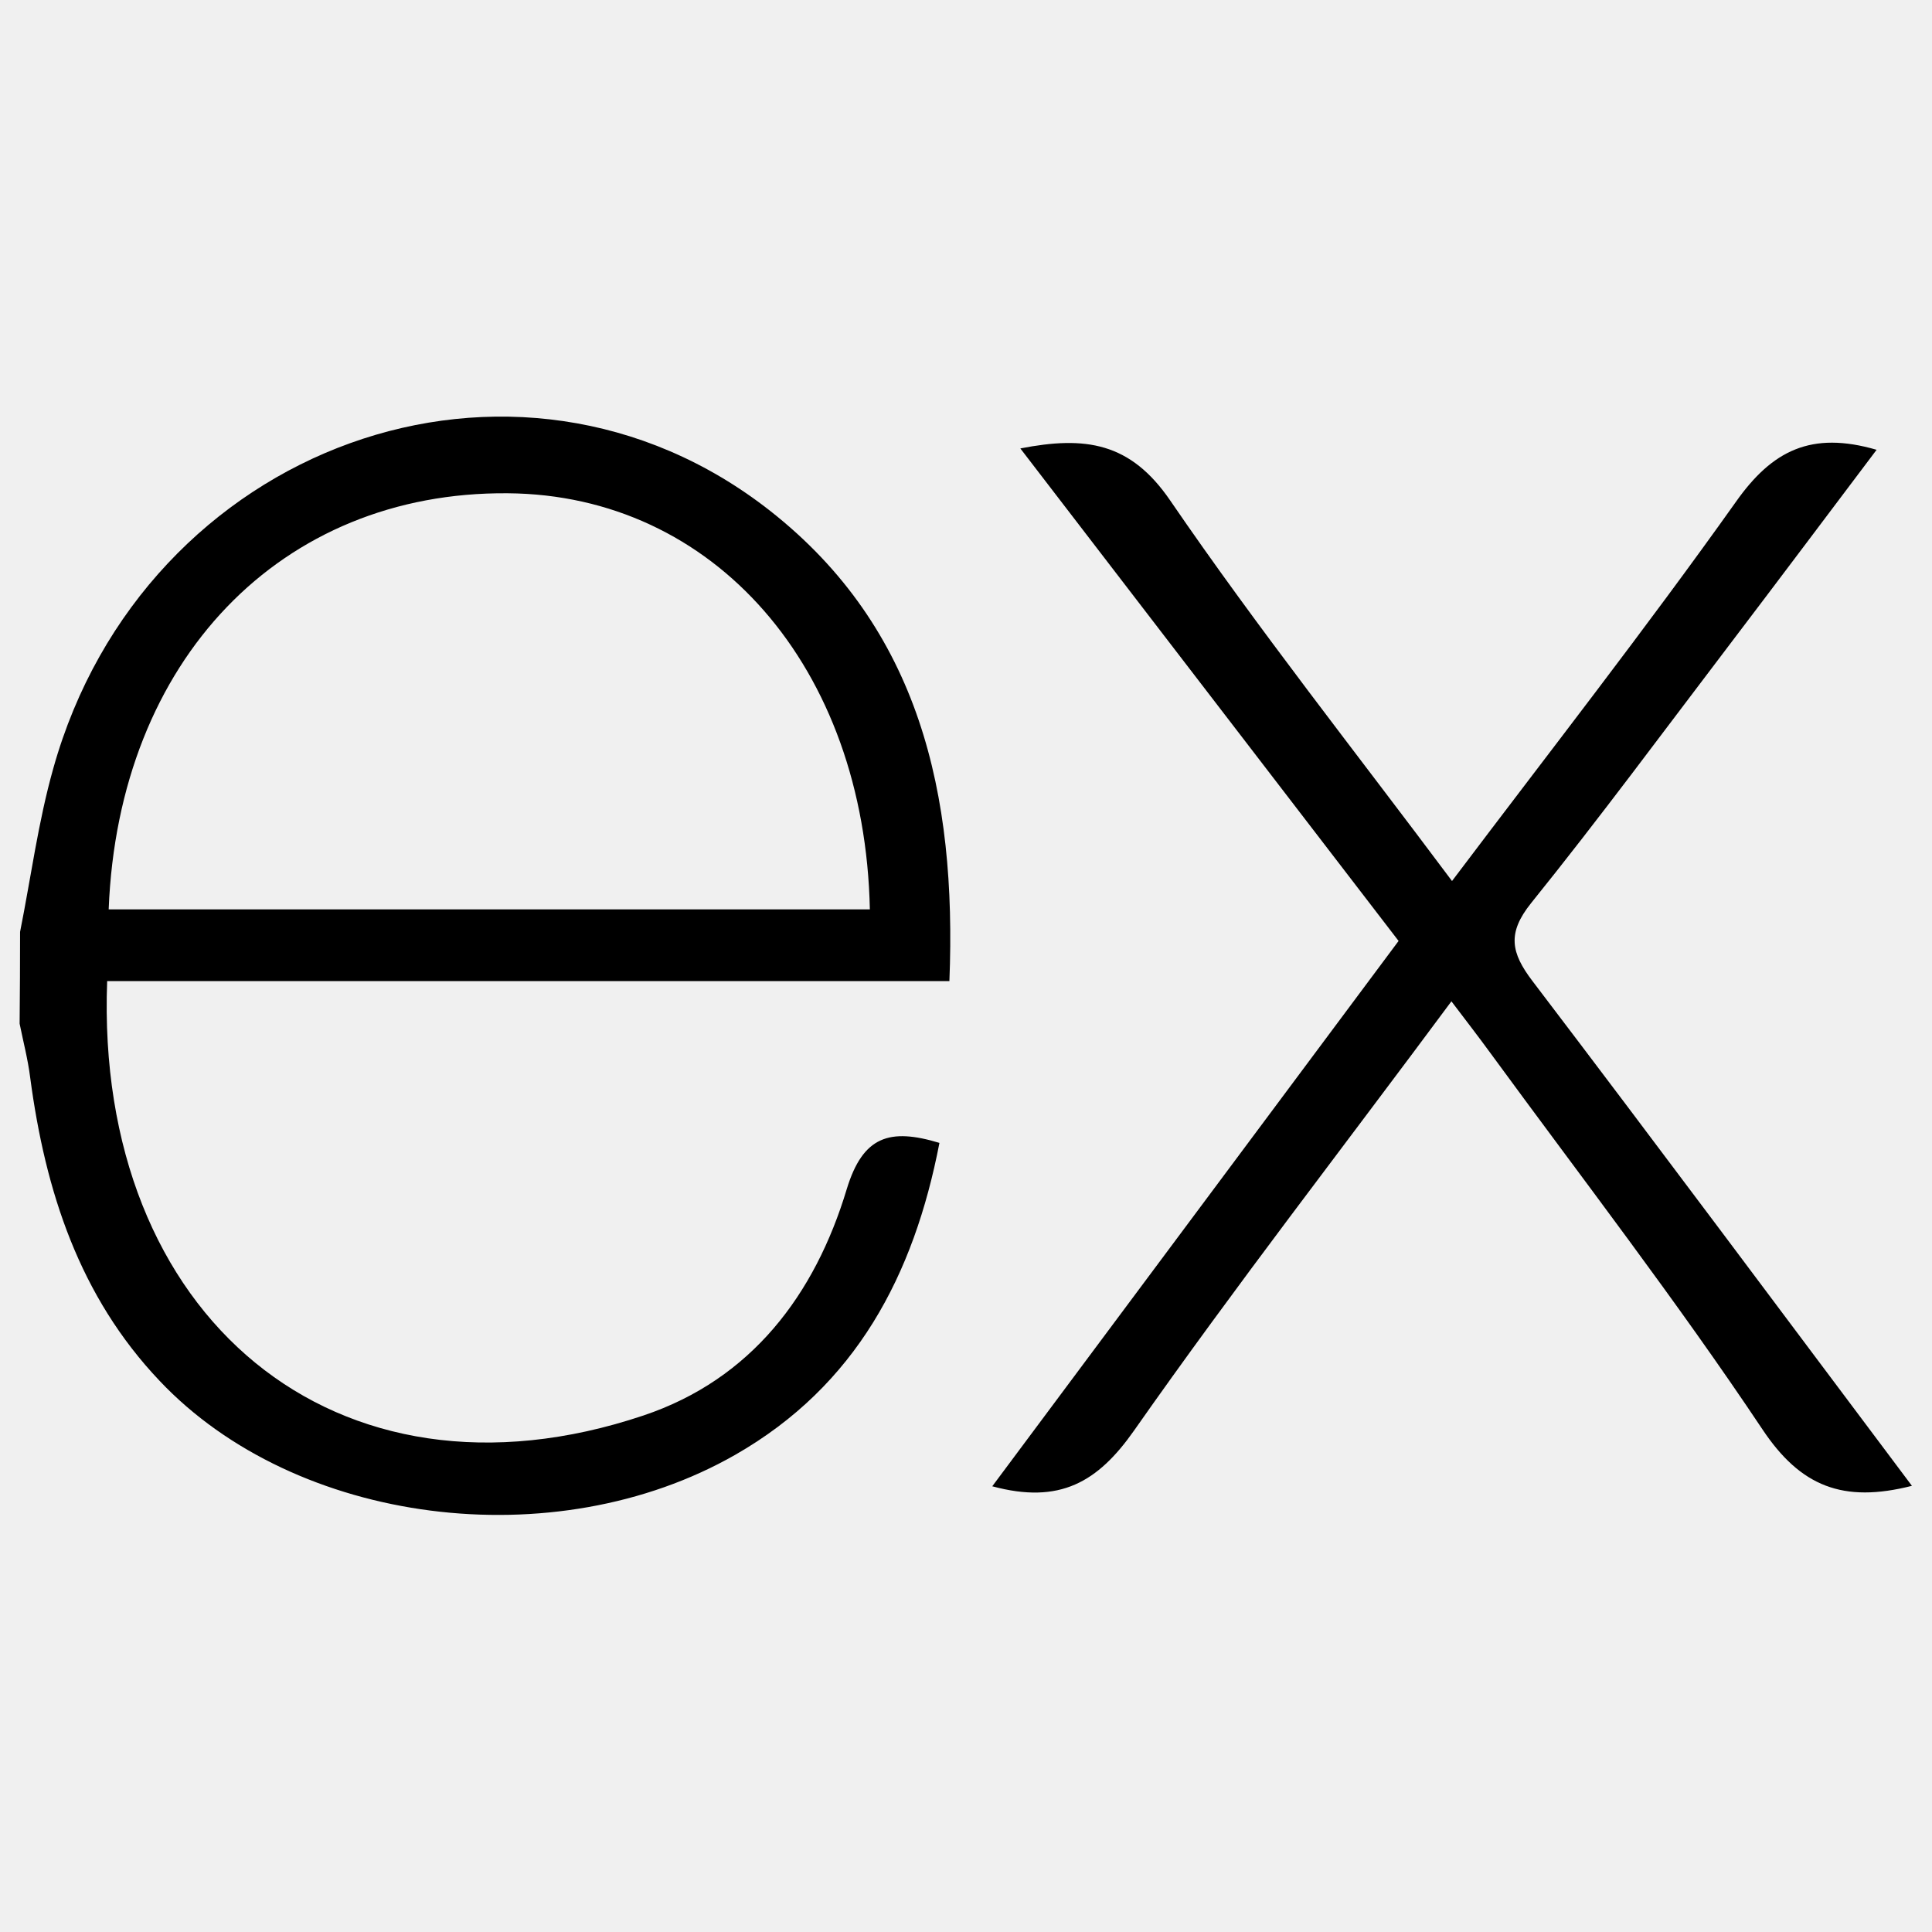
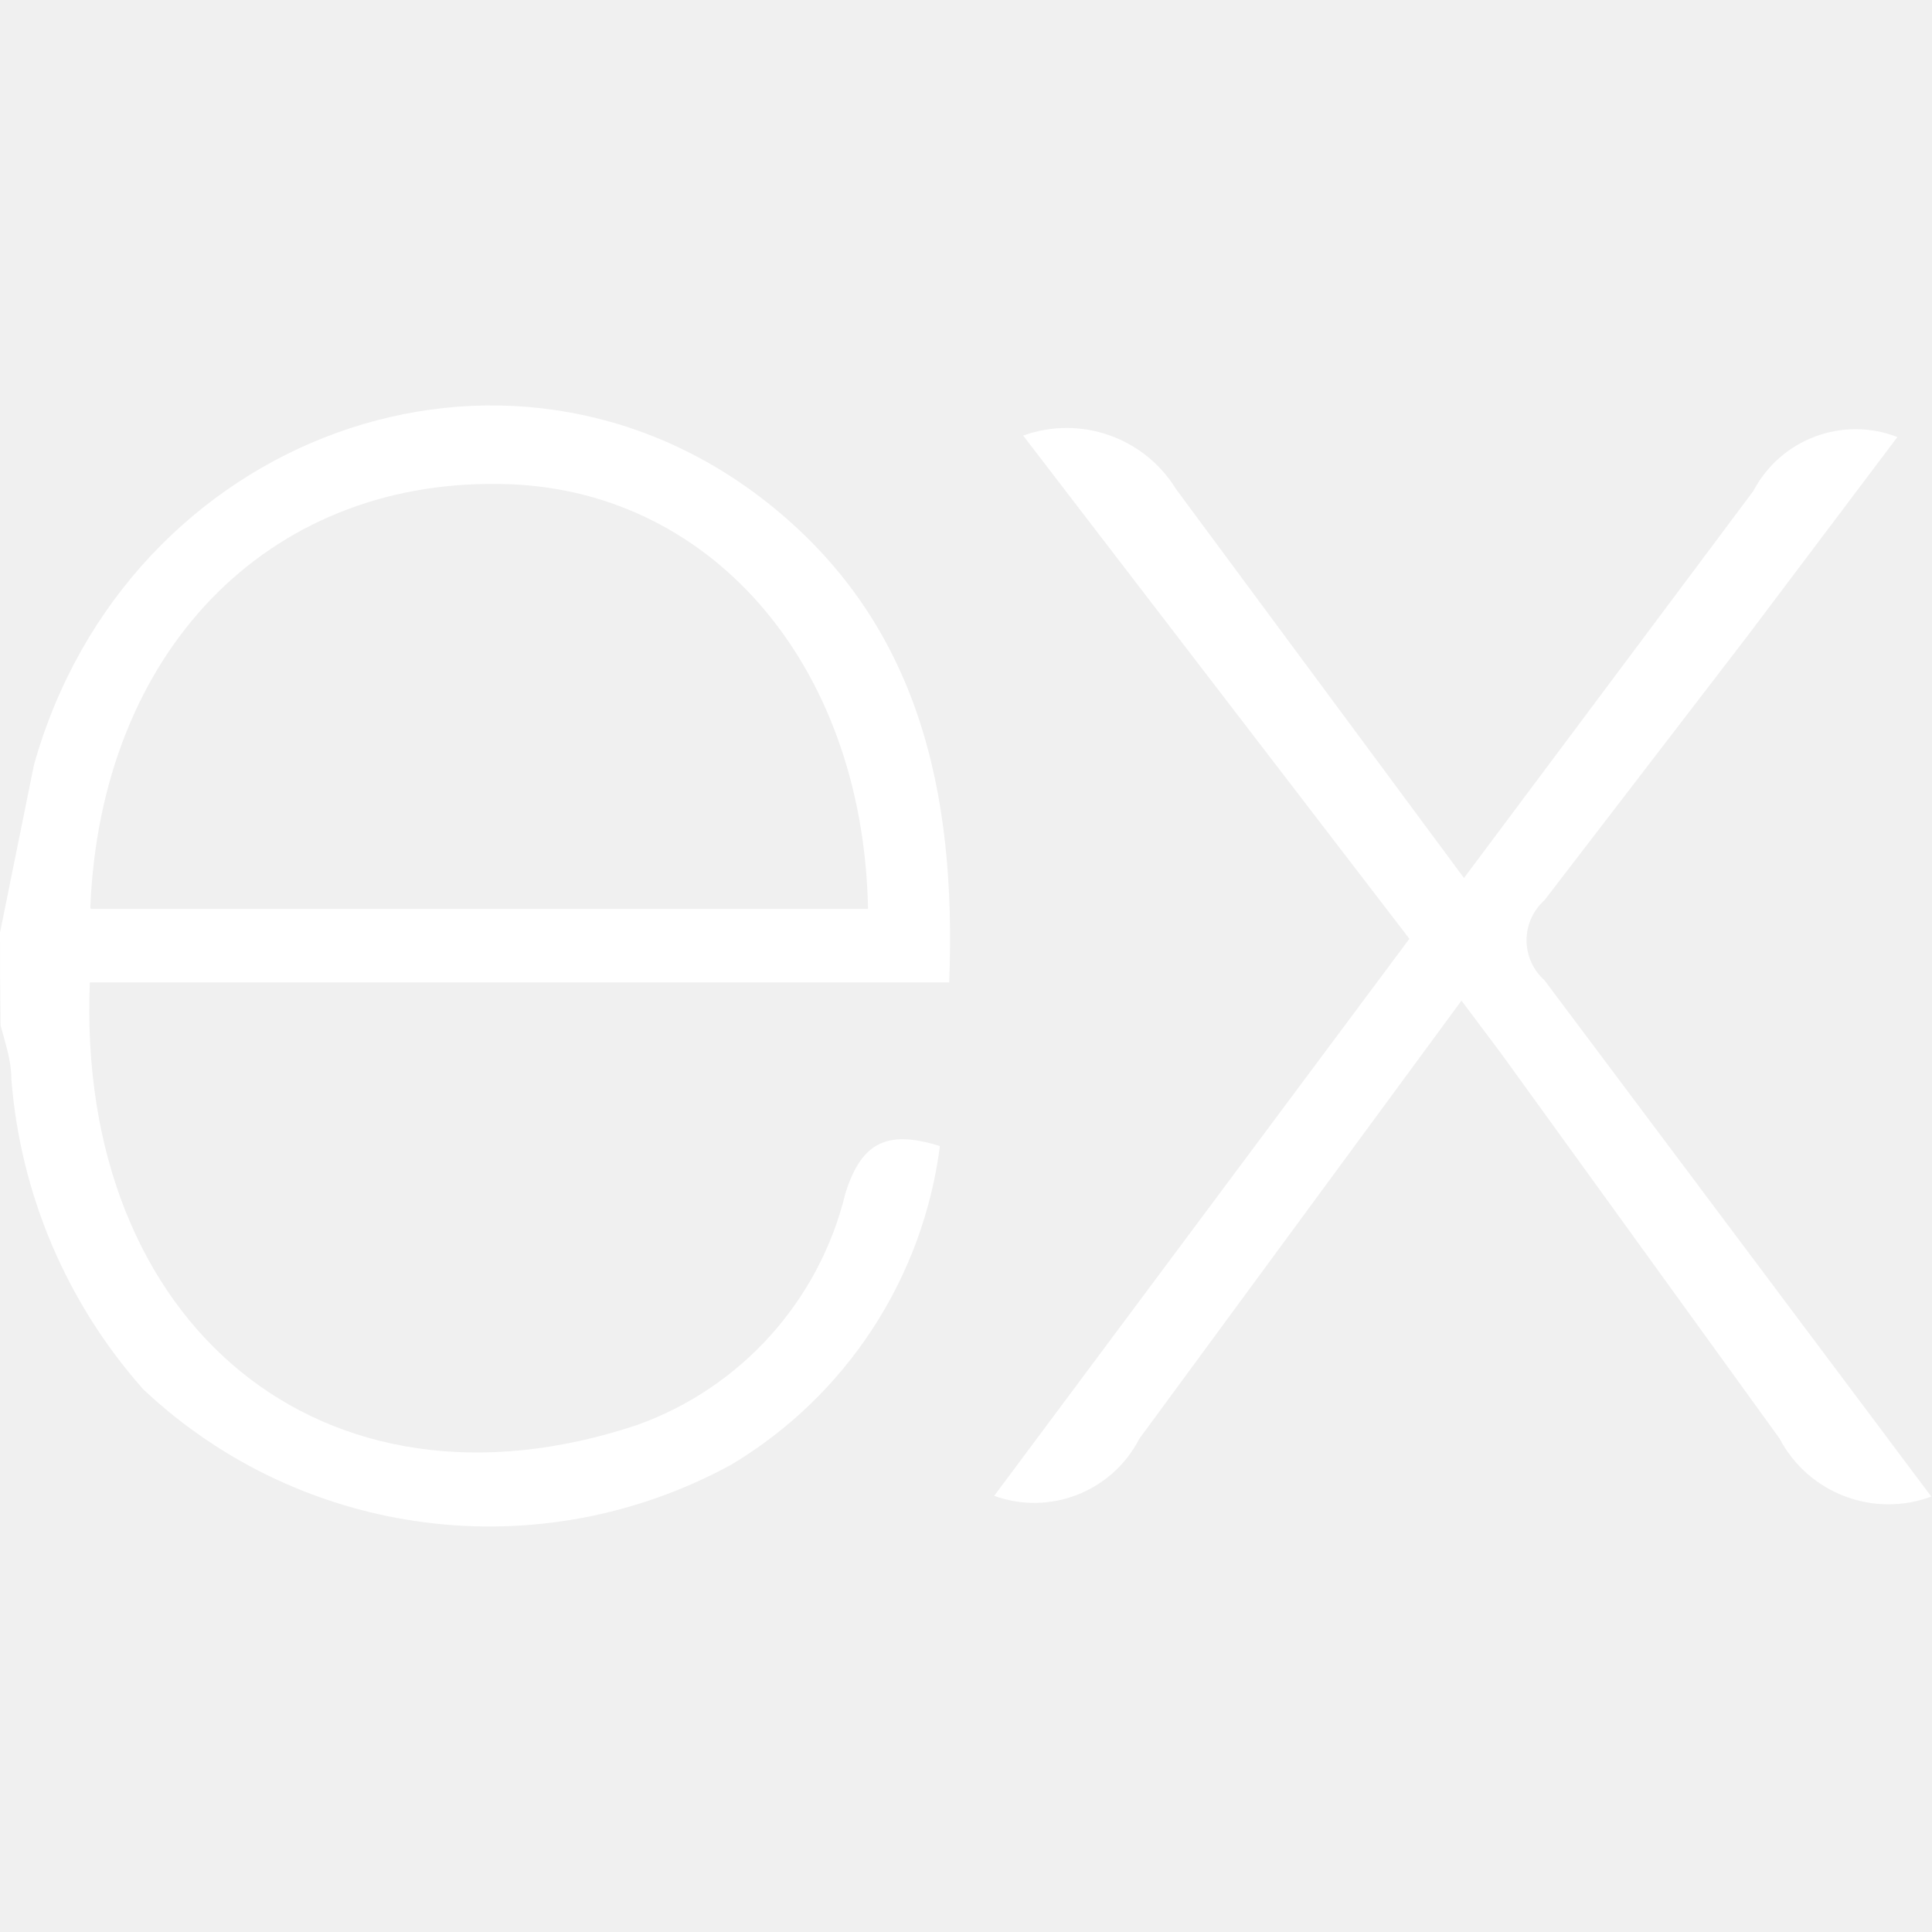
- <svg viewBox="0 0 128 128">
-   <path d="M126.67 98.44c-4.56 1.16-7.38.05-9.91-3.75-5.68-8.51-11.95-16.63-18-24.9-.78-1.07-1.59-2.12-2.6-3.45C89 76 81.85 85.2 75.14 94.77c-2.4 3.42-4.92 4.91-9.4 3.7l26.92-36.13L67.6 29.71c4.31-.84 7.29-.41 9.93 3.45 5.83 8.52 12.26 16.63 18.67 25.21 6.45-8.55 12.8-16.67 18.8-25.11 2.41-3.42 5-4.72 9.33-3.46-3.28 4.35-6.49 8.63-9.72 12.88-4.36 5.73-8.64 11.53-13.16 17.14-1.61 2-1.35 3.3.09 5.19C109.9 76 118.16 87.1 126.67 98.44zM1.33 61.74c.72-3.61 1.2-7.29 2.2-10.83 6-21.43 30.6-30.34 47.5-17.06C60.93 41.64 63.39 52.62 62.9 65H7.1c-.84 22.21 15.15 35.62 35.53 28.78 7.15-2.4 11.36-8 13.47-15 1.07-3.51 2.84-4.06 6.14-3.06-1.69 8.76-5.52 16.08-13.52 20.66-12 6.86-29.13 4.64-38.14-4.89C5.26 85.89 3 78.92 2 71.39c-.15-1.2-.46-2.38-.7-3.57q.03-3.04.03-6.08zm5.87-1.49h50.43c-.33-16.06-10.33-27.47-24-27.57-15-.12-25.78 11.02-26.43 27.57z" />
+ <svg xmlns="http://www.w3.org/2000/svg" fill="#ffffff" width="800px" height="800px" viewBox="0 0 24 24" role="img">
+   <path d="M24 18.588a1.529 1.529 0 0 1-1.895-.72l-3.45-4.771-.5-.667-4.003 5.444a1.466 1.466 0 0 1-1.802.708l5.158-6.92-4.798-6.251a1.595 1.595 0 0 1 1.9.666l3.576 4.83 3.596-4.81a1.435 1.435 0 0 1 1.788-.668L21.708 7.9l-2.522 3.283a.666.666 0 0 0 0 .994l4.804 6.412zM.002 11.576l.42-2.075c1.154-4.103 5.858-5.81 9.094-3.27 1.895 1.489 2.368 3.597 2.275 5.973H1.116C.943 16.447 4.005 19.009 7.92 17.7a4.078 4.078 0 0 0 2.582-2.876c.207-.666.548-.78 1.174-.588a5.417 5.417 0 0 1-2.589 3.957 6.272 6.272 0 0 1-7.306-.933 6.575 6.575 0 0 1-1.64-3.858c0-.235-.08-.455-.134-.666A88.33 88.33 0 0 1 0 11.577zm1.127-.286h9.654c-.06-3.076-2.001-5.258-4.59-5.278-2.882-.04-4.944 2.094-5.071 5.264z" />
</svg>
